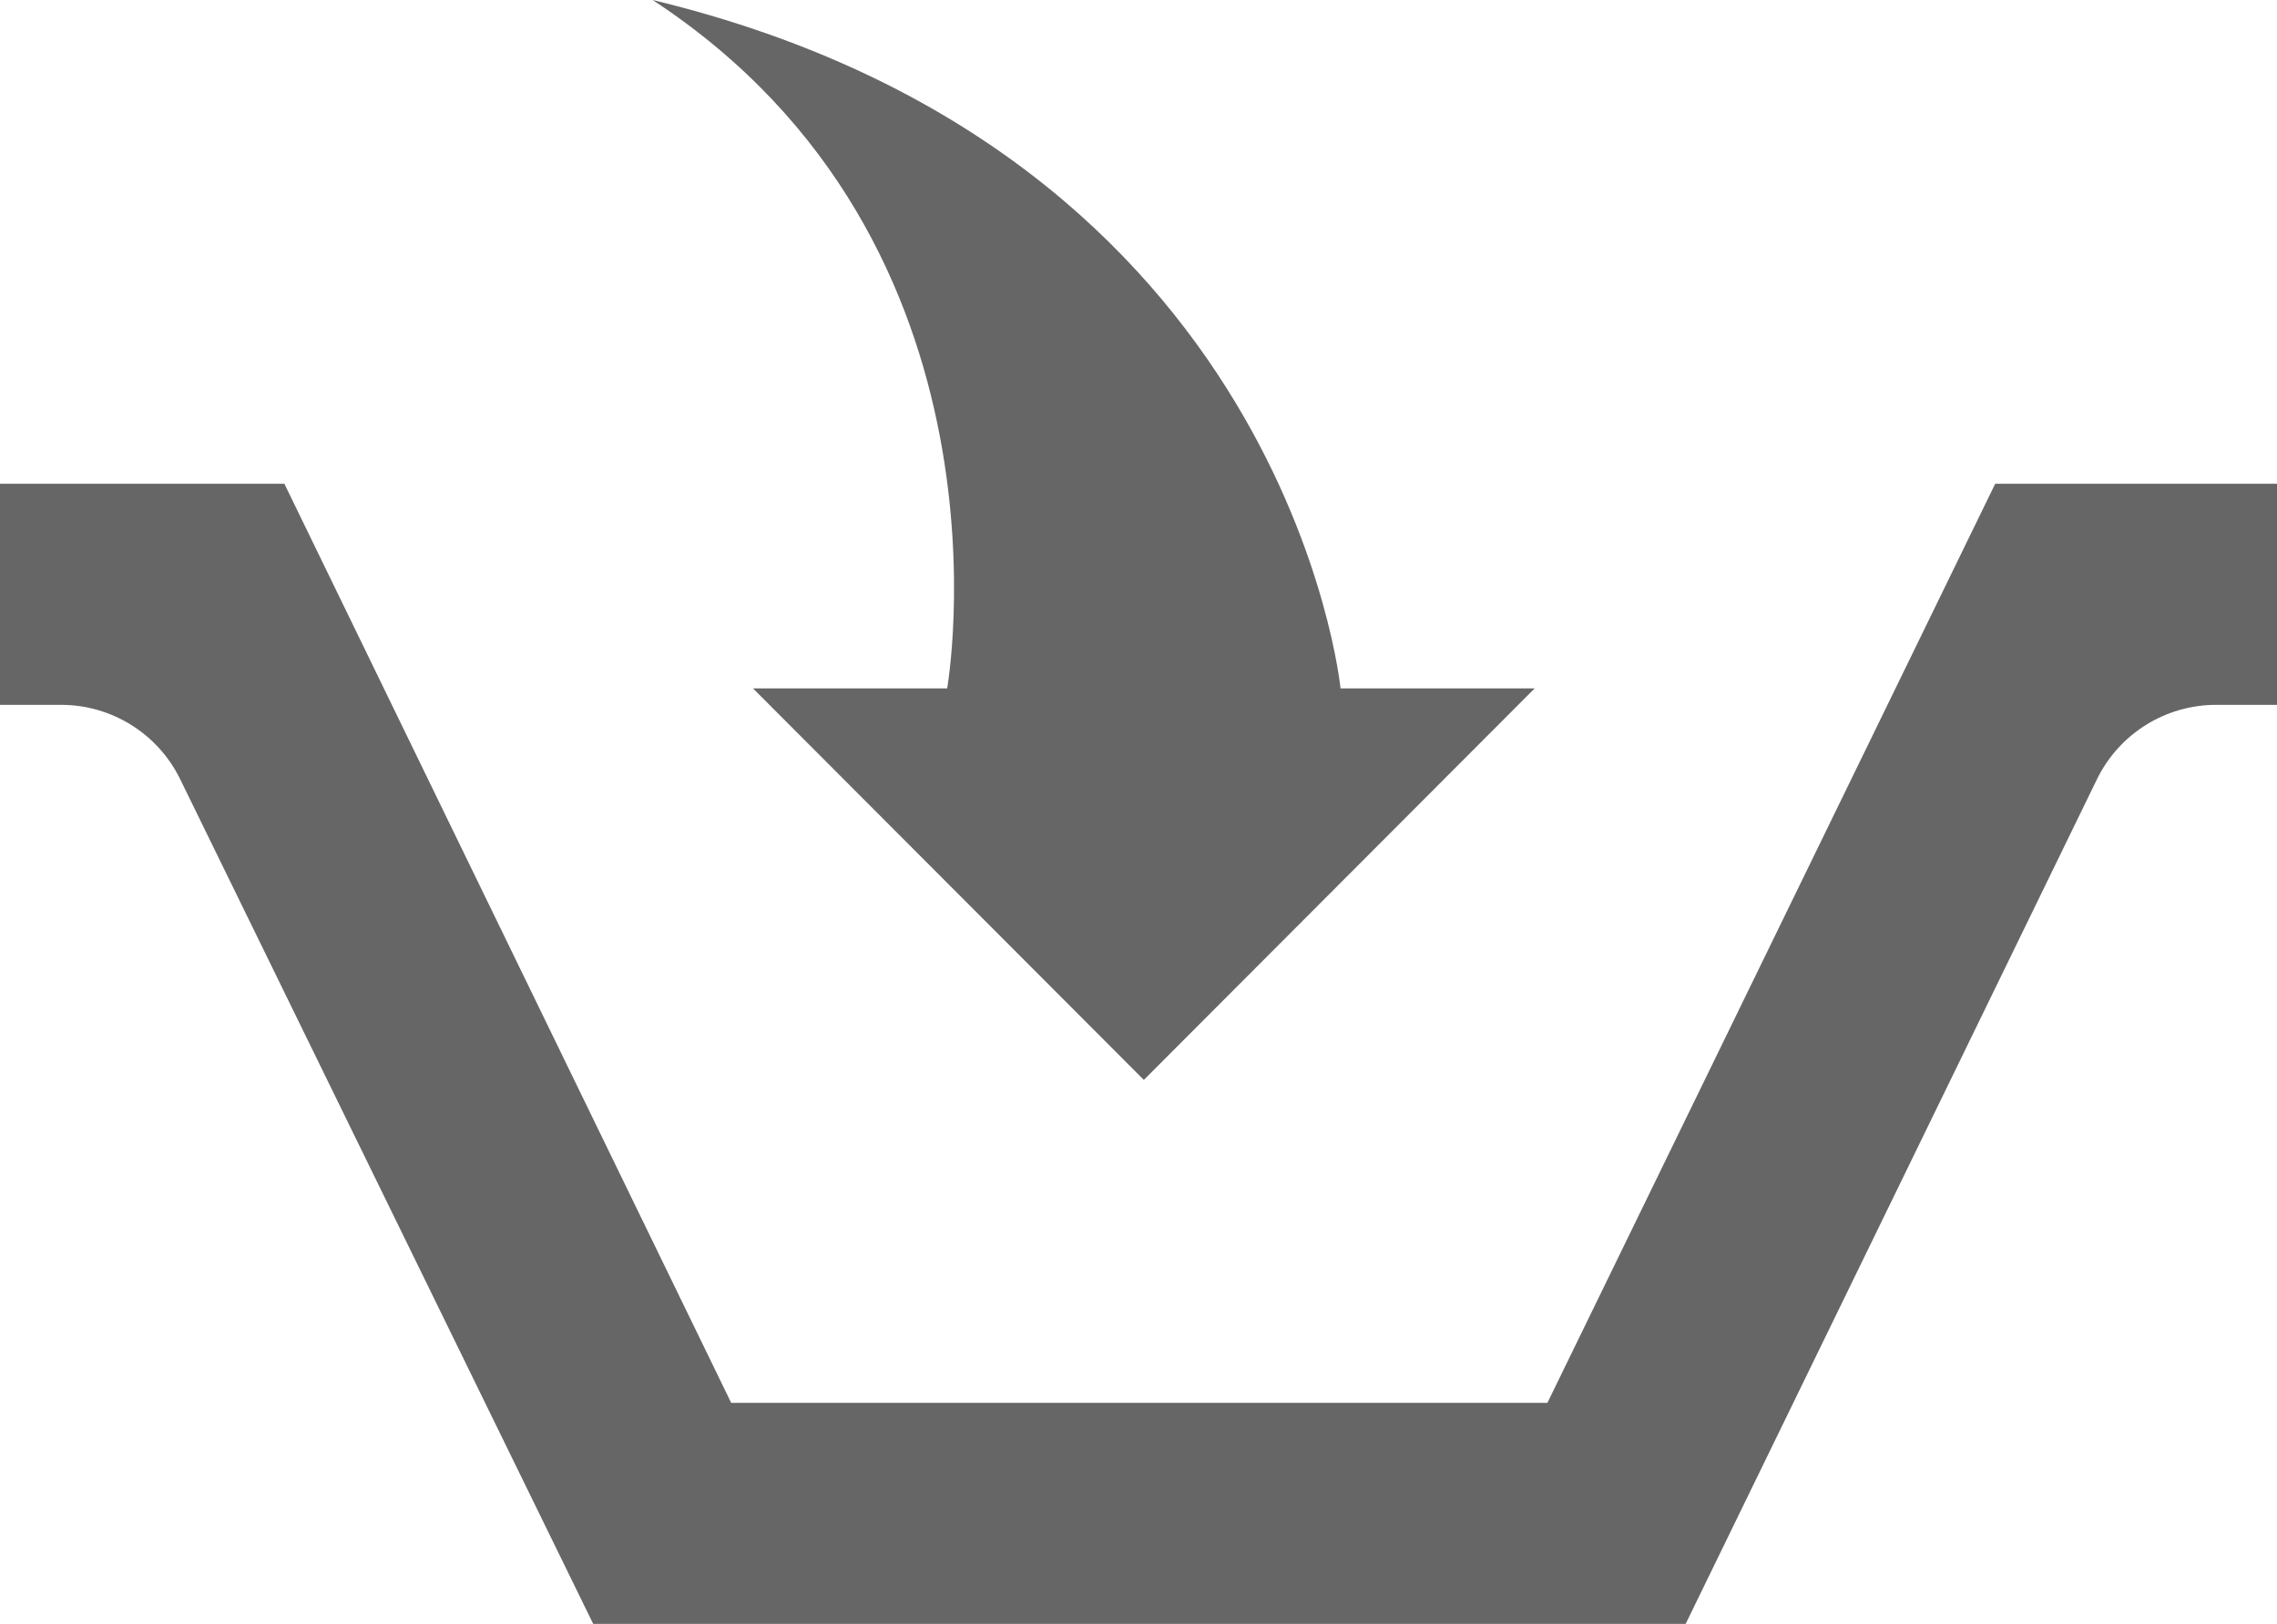
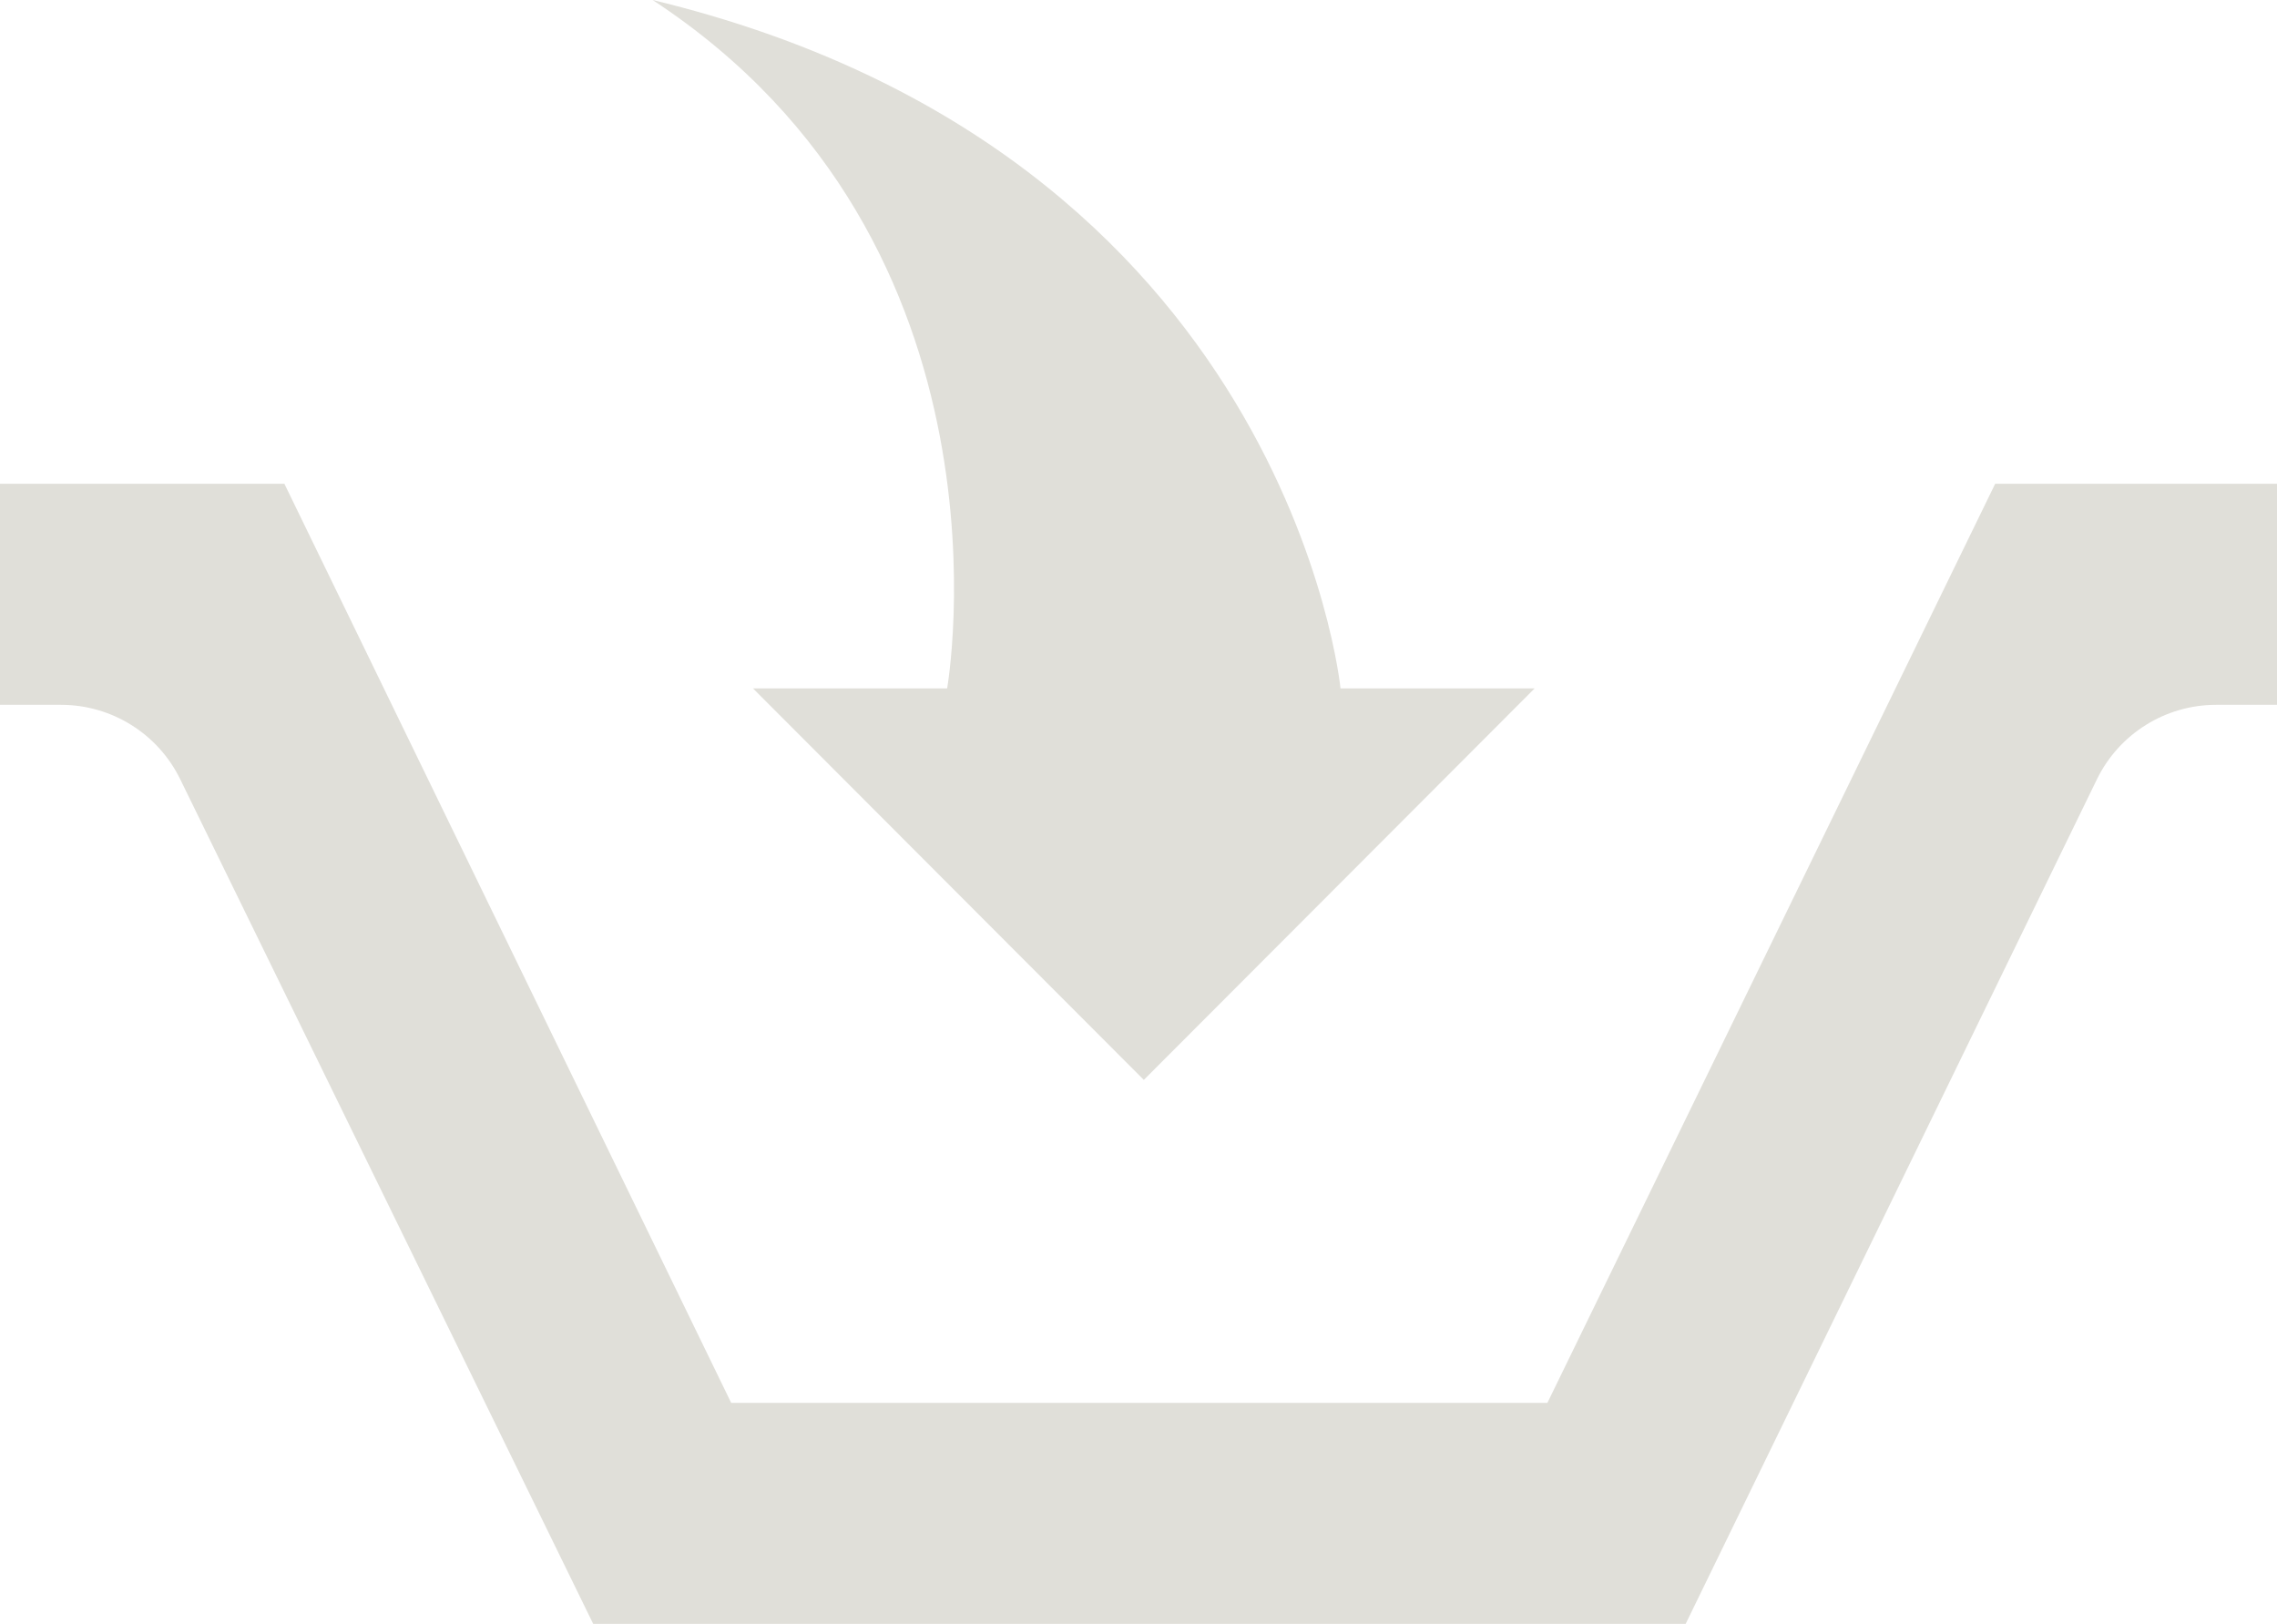
- <svg xmlns="http://www.w3.org/2000/svg" version="1.1" x="0px" y="0px" viewBox="0 0 188.223 134.233" style="enable-background:new 0 0 188.223 134.233;" xml:space="preserve">
+ <svg xmlns="http://www.w3.org/2000/svg" version="1.1" x="0px" y="0px" viewBox="0 0 91.942 65.569" style="enable-background:new 0 0 91.942 65.569;" xml:space="preserve">
  <g id="Layer_1_1_">
-     <path id="basket-8-icon" style="opacity:0.6;" d="M164.929,39.988l-37.016,75.971H60.442L23.508,39.988H0v18.274h5.044   c4.188,0,8.01,2.385,9.85,6.148l34.142,69.823h90.304l33.994-69.807c1.837-3.771,5.663-6.164,9.858-6.164h5.032V39.988H164.929z    M78.295,56.903H62.246l32.307,32.363l32.307-32.363h-16.048c0,0-4.327-44.245-56.865-56.903   C84.784,20.196,78.295,56.903,78.295,56.903z" />
+     <g id="Layer_1_3_">
+       <path id="basket-8-icon" style="fill:#E0DFD9;" d="M80.563,19.533l-18.081,37.11H29.524l-18.041-37.11H0v8.926h2.464    c2.045,0,3.913,1.165,4.812,3.003l16.677,34.107h44.111L84.669,31.47c0.897-1.842,2.766-3.011,4.815-3.011h2.458v-8.926H80.563z     M38.244,27.796h-7.839l15.781,15.808l15.781-15.808h-7.839c0,0-2.114-21.613-27.777-27.796    C41.414,9.865,38.244,27.796,38.244,27.796z" />
+     </g>
  </g>
  <g id="Layer_1">
</g>
</svg>
